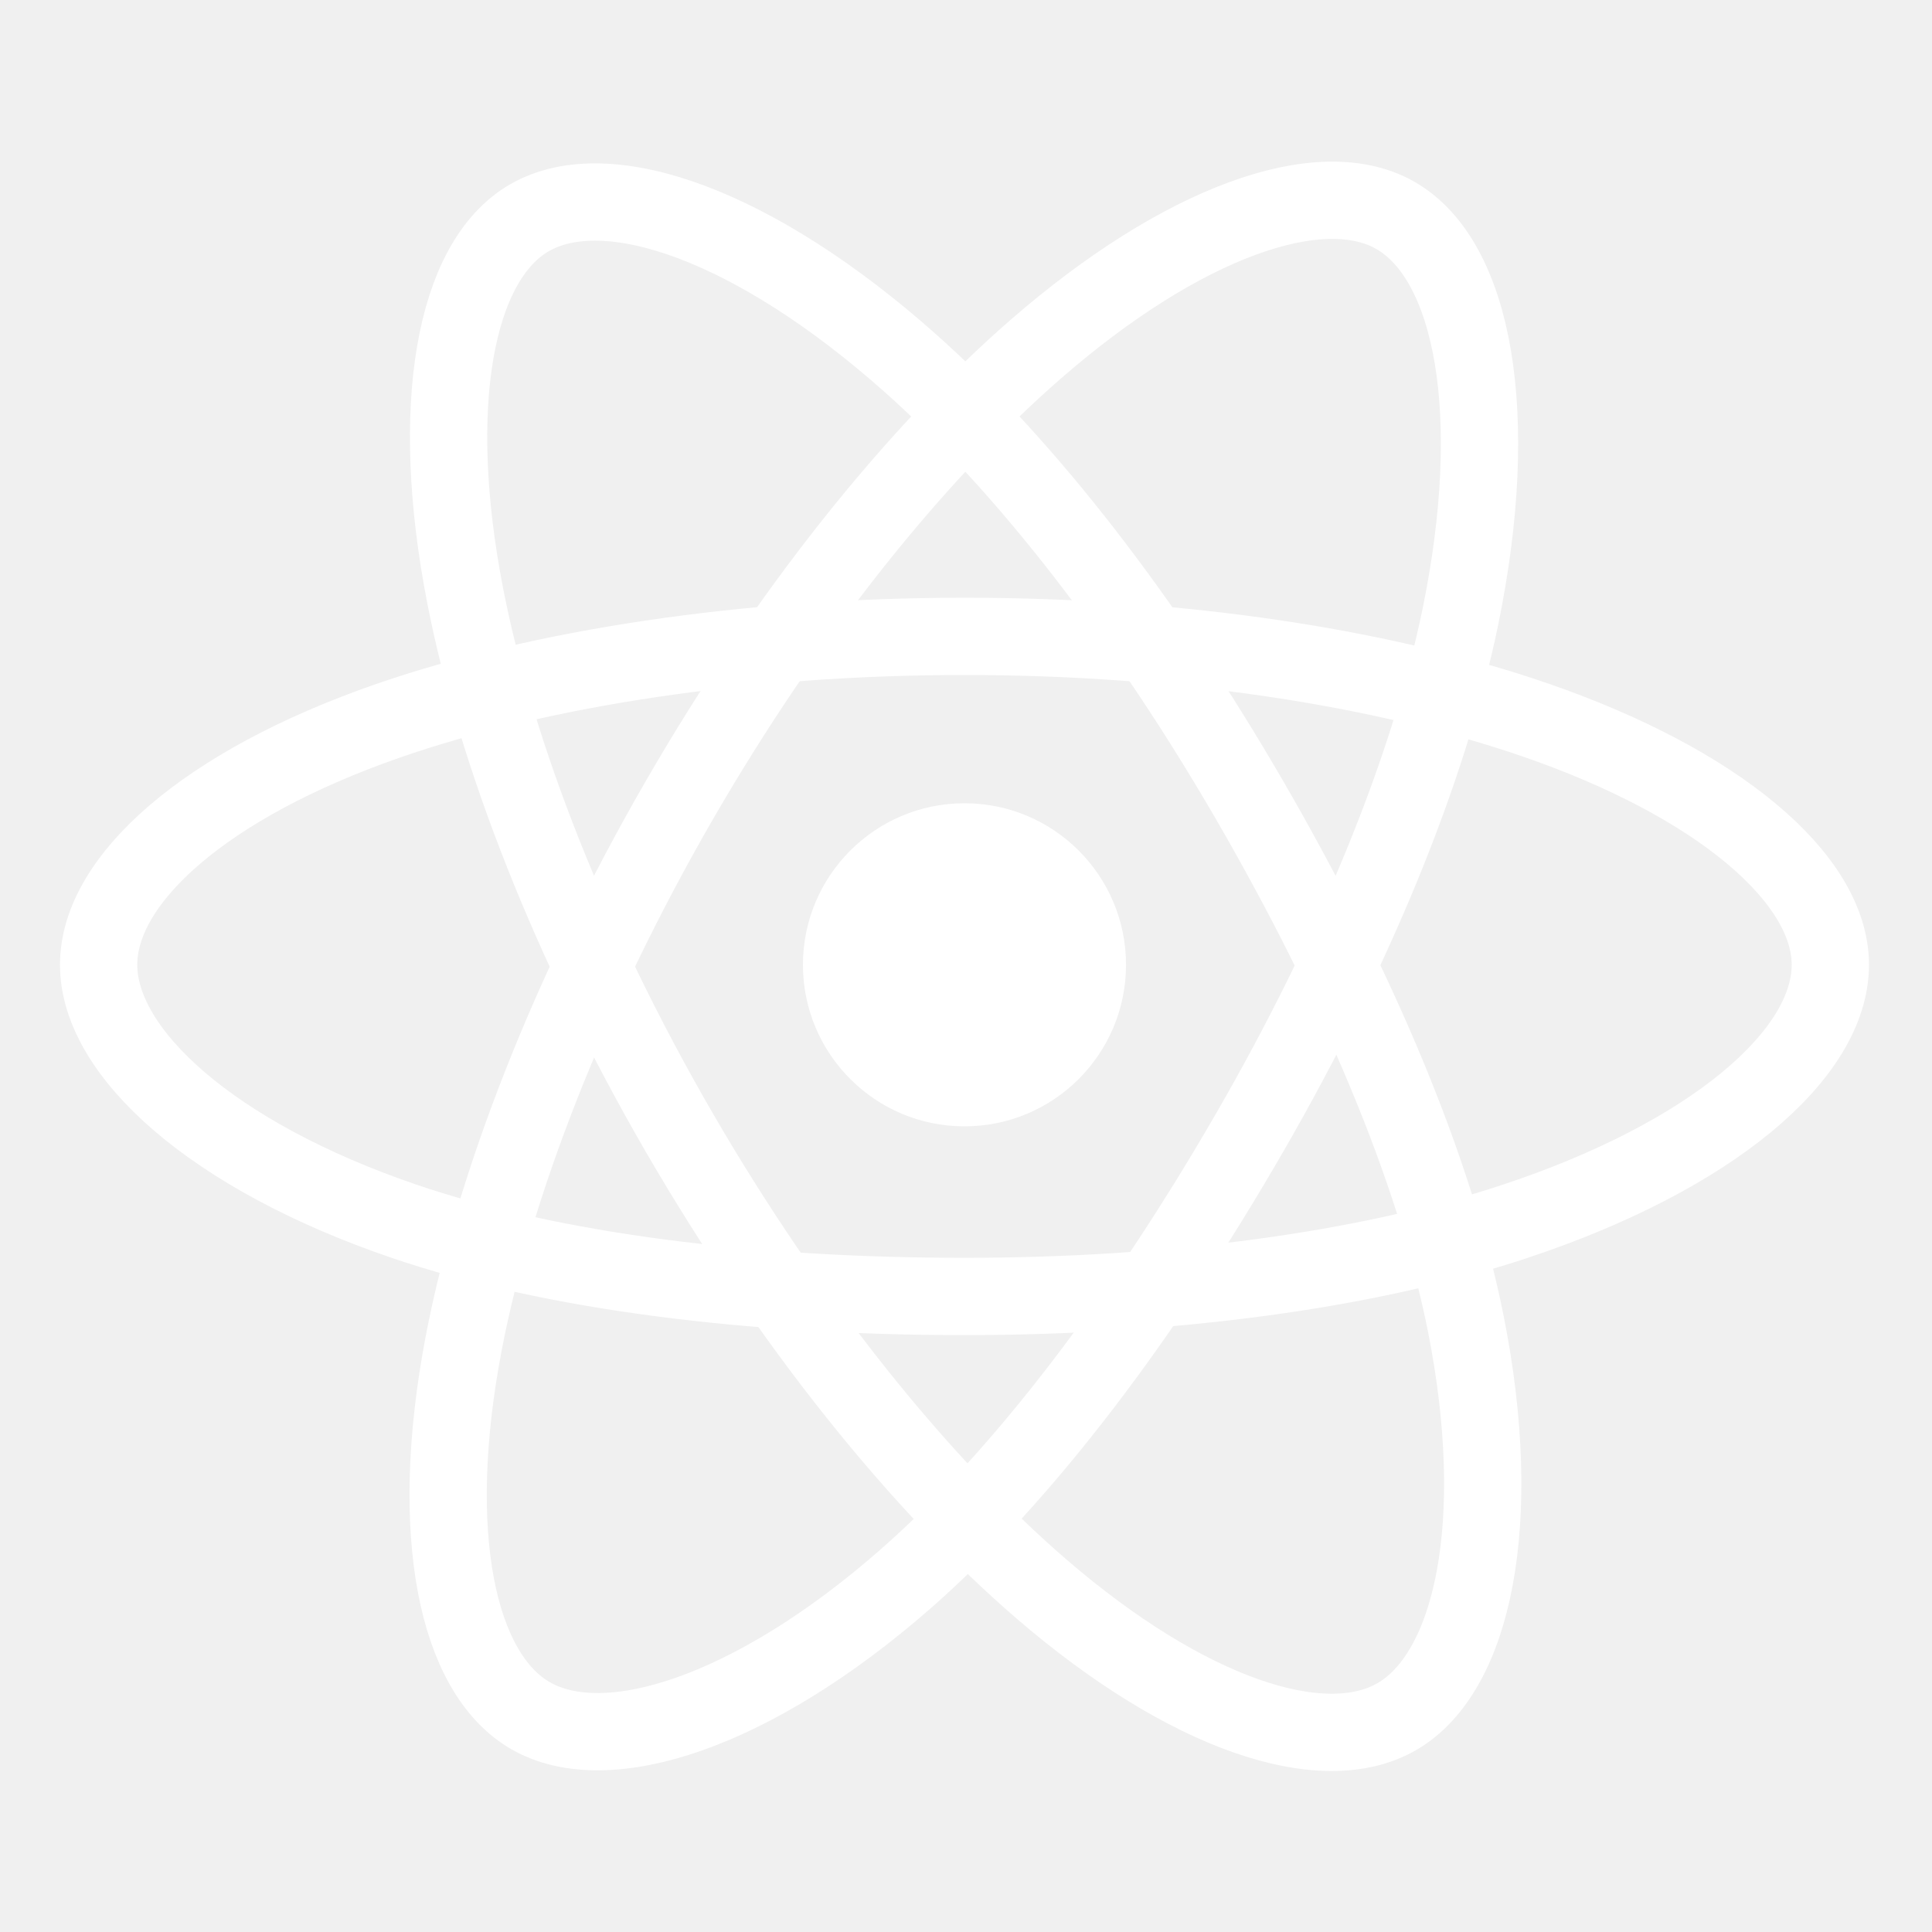
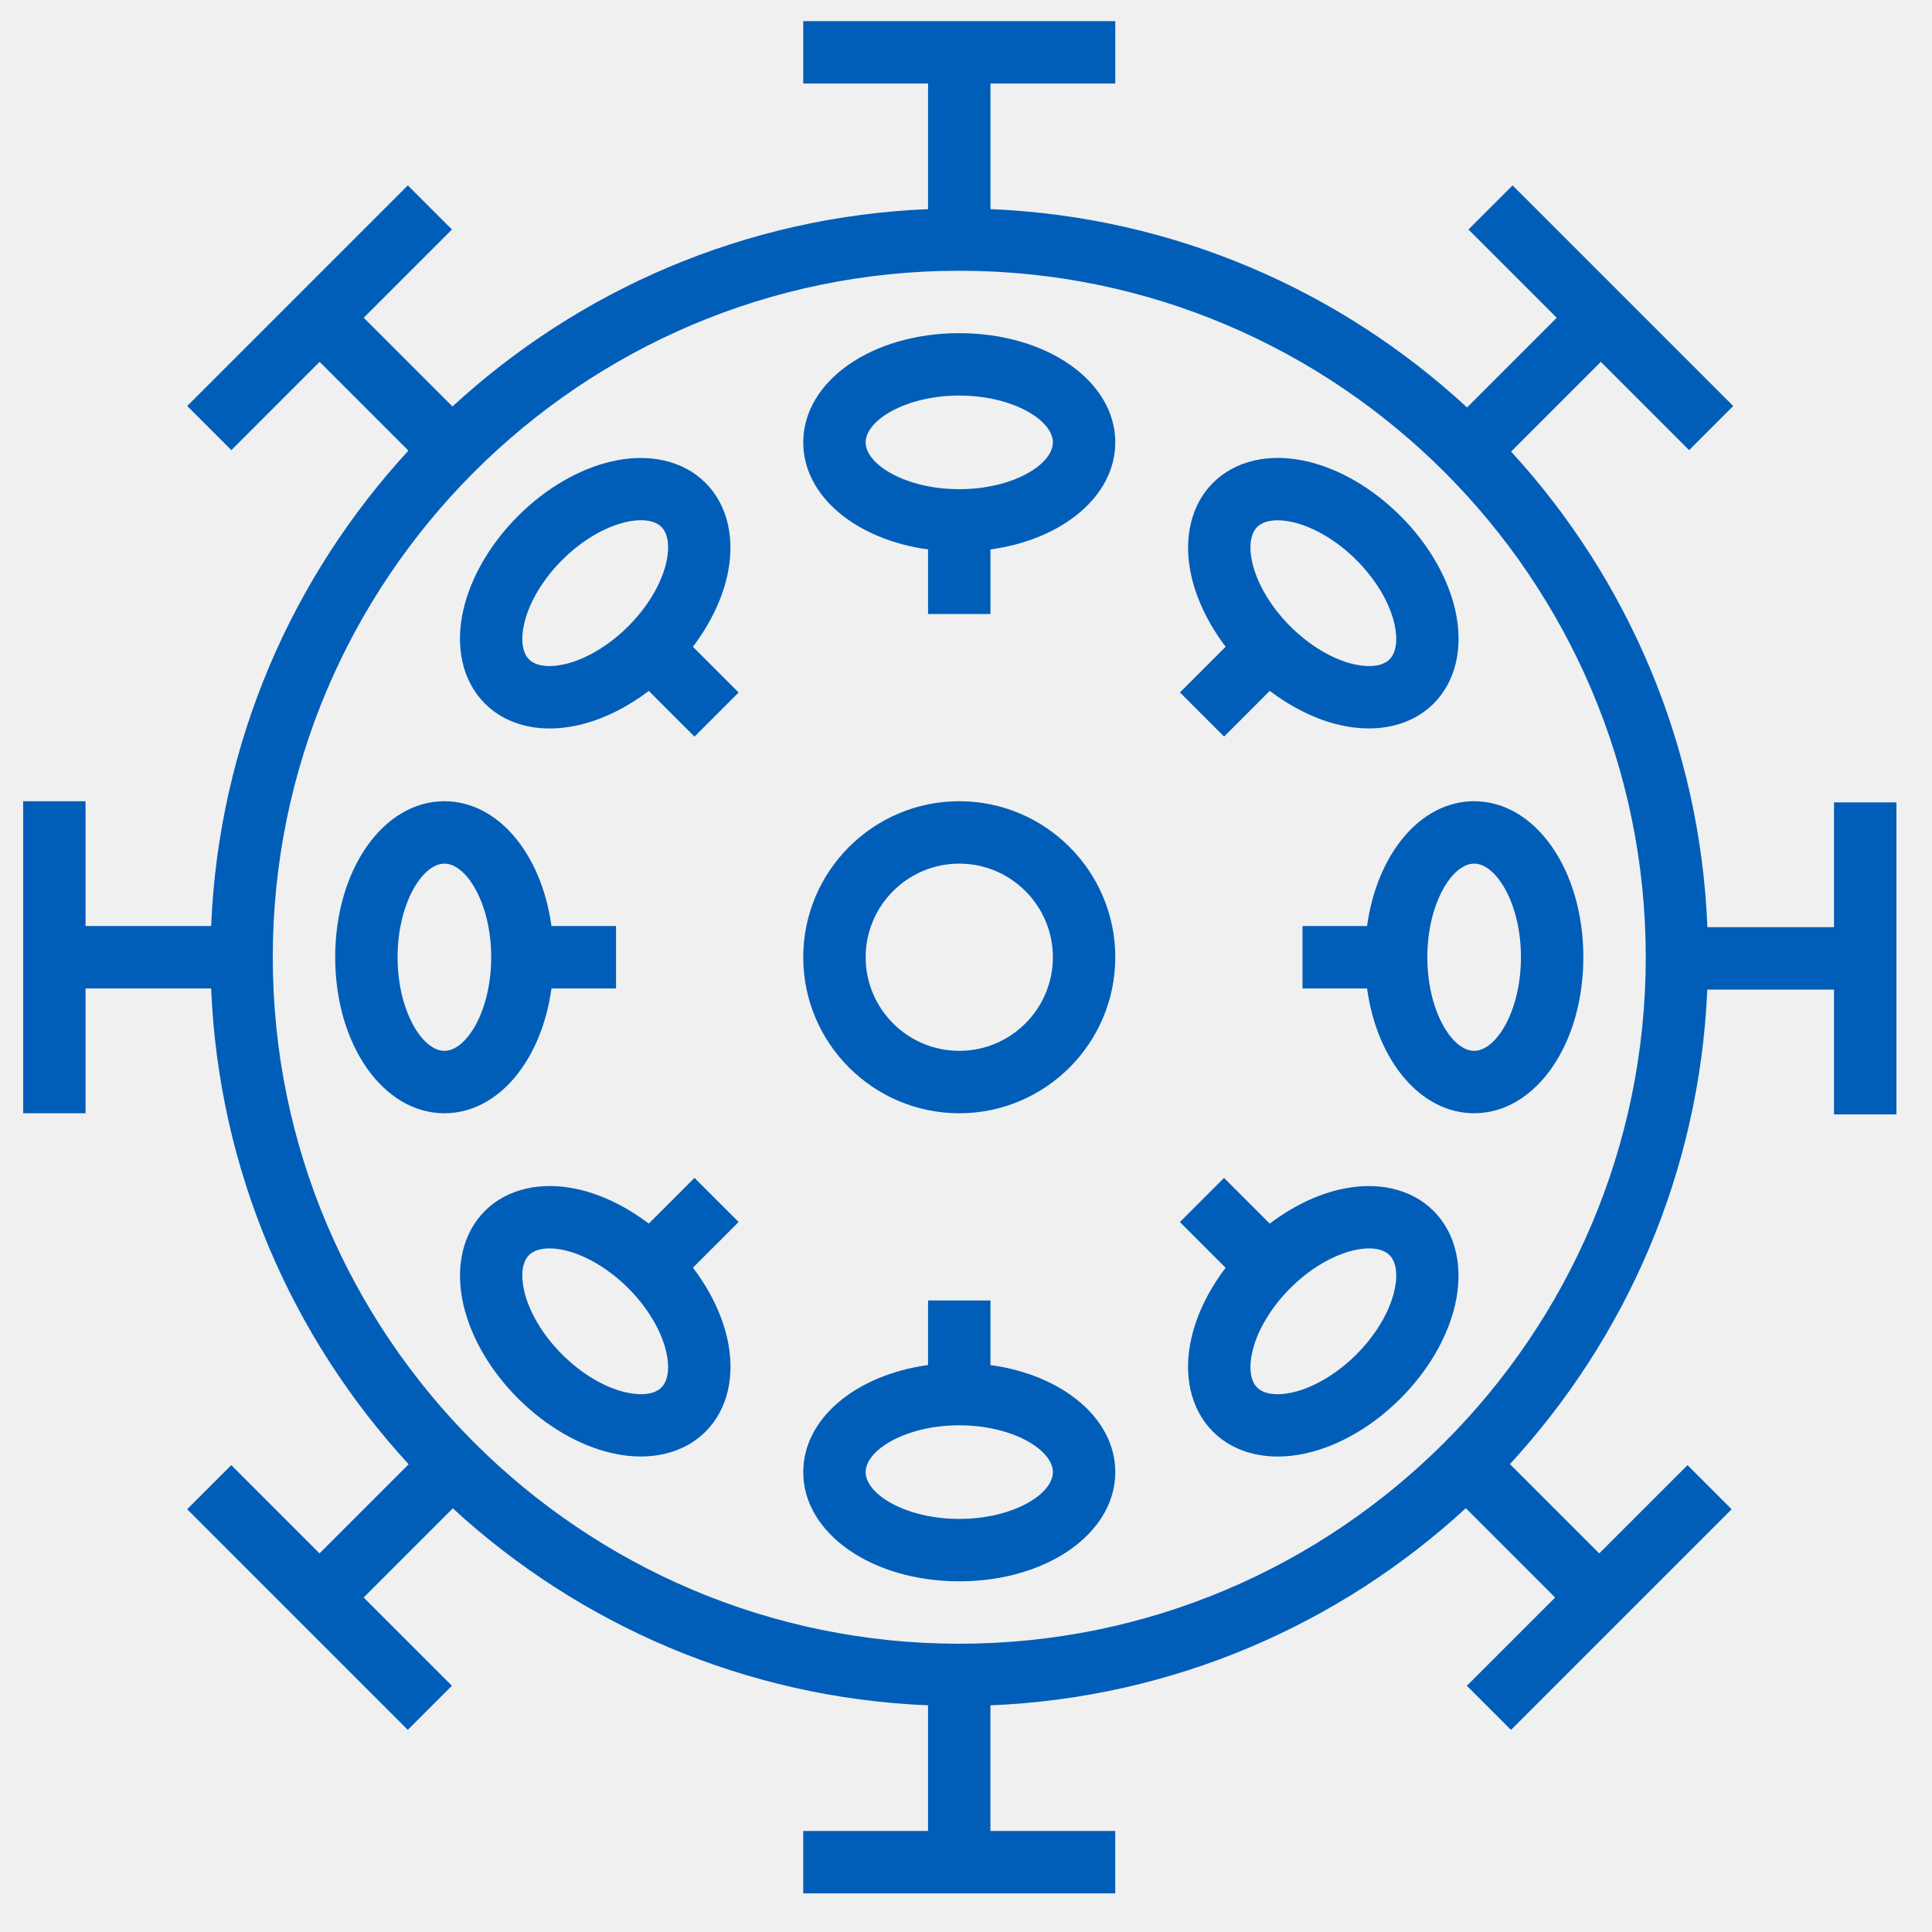
- <svg xmlns="http://www.w3.org/2000/svg" version="1.1" id="Layer_2" x="0px" y="0px" width="600px" height="600px" viewBox="0 0 600 600" enable-background="new 0 0 600 600" xml:space="preserve">
-   <defs id="defs15" />
-   <circle fill="#00D8FF" cx="299.529" cy="299.628" r="50.167" id="circle5" style="fill:#ffffff" />
-   <path fill="none" stroke="#00D8FF" stroke-width="24" stroke-miterlimit="10" d="M299.529,197.628  c67.356,0,129.928,9.665,177.107,25.907c56.844,19.569,91.794,49.233,91.794,76.093c0,27.991-37.041,59.503-98.083,79.728  c-46.151,15.291-106.879,23.272-170.818,23.272c-65.554,0-127.63-7.492-174.29-23.441c-59.046-20.182-94.611-52.103-94.611-79.559  c0-26.642,33.37-56.076,89.415-75.616C167.398,207.503,231.515,197.628,299.529,197.628z" id="path7" style="stroke:#ffffff" />
-   <path fill="none" stroke="#00D8FF" stroke-width="24" stroke-miterlimit="10" d="M210.736,248.922  c33.649-58.348,73.281-107.724,110.92-140.48c45.35-39.466,88.507-54.923,111.775-41.505  c24.248,13.983,33.042,61.814,20.067,124.796c-9.81,47.618-33.234,104.212-65.176,159.601  c-32.749,56.788-70.25,106.819-107.377,139.272c-46.981,41.068-92.4,55.929-116.185,42.213  c-23.079-13.31-31.906-56.921-20.834-115.233C153.281,368.316,176.758,307.841,210.736,248.922z" id="path9" style="stroke:#ffffff" />
-   <path fill="none" stroke="#00D8FF" stroke-width="24" stroke-miterlimit="10" d="M210.821,351.482  c-33.746-58.292-56.731-117.287-66.312-166.255c-11.544-58.999-3.382-104.109,19.864-117.566  c24.224-14.024,70.055,2.244,118.14,44.94c36.356,32.28,73.688,80.837,105.723,136.173c32.844,56.733,57.461,114.209,67.036,162.582  c12.117,61.213,2.309,107.984-21.453,121.74c-23.057,13.348-65.249-0.784-110.239-39.499  C285.567,460.886,244.898,410.344,210.821,351.482z" id="path11" style="stroke:#ffffff" />
+ <svg xmlns="http://www.w3.org/2000/svg" xml:space="preserve" width="79.375mm" height="79.375mm" version="1.1" style="shape-rendering:geometricPrecision; text-rendering:geometricPrecision; image-rendering:optimizeQuality; fill-rule:evenodd; clip-rule:evenodd" viewBox="0 0 7937.5 7937.5">
+   <defs>
+     <style type="text/css">
+    
+     .fil0 {fill:#005EB8}
+    
+   </style>
+   </defs>
+   <g id="Layer_x0020_1">
+     <path class="fil0" d="M7535.17 3809.07l-520.51 0c-29.86,-751.38 -330.11,-1434.28 -806.39,-1953.77l368.59 -368.58 362.66 362.66 181.29 -181.29 -906.49 -906.49 -181.29 181.29 362.66 362.66 -368.43 368.44c-519.45,-480.2 -1204.03,-783.66 -1957.98,-814.8l0 -516.01 512.81 0 0 -256.39 -1282.02 0 0 256.39 512.81 0 0 516.01c-752.02,31.01 -1435.06,332.93 -1954.01,810.86l-364.59 -364.59 362.67 -362.66 -181.29 -181.29 -906.49 906.49 181.29 181.29 362.66 -362.67 364.74 364.74c-477.83,518.9 -779.35,1201.71 -810.36,1953.21l-516.01 0 0 -512.78 -256.39 -0.03 0 1281.99 256.39 0.03 0 -512.78 516.01 -0.03c31.01,752.4 333.21,1435.71 811.51,1954.79l-366.26 366.26 -362.57 -362.67 -181.29 181.26 906.49 906.49 181.29 -181.29 -362.67 -362.66 366.26 -366.26c518.84,477.15 1201.25,778.42 1952.5,809.33l0 516.14 -512.82 0 0 256.39 1282 0 0 -256.39 -512.79 0 0 -516.01c751.5,-31.01 1434.29,-332.56 1953.12,-809.96l366.91 366.92 -362.66 362.66 181.28 181.29 906.49 -906.5 -181.28 -181.28 -362.67 362.66 -366.91 -366.91c477.03,-517.93 778.82,-1199.32 810.86,-1949.52l520.63 0 0 512.79 256.39 0.03 0 -1282 -256.39 -0.03 0 512.57 0.25 0zm-3594.09 2944.11c-1555.19,0 -2820.41,-1265.22 -2820.41,-2820.41 0,-1555.19 1265.22,-2820.41 2820.41,-2820.41 1555.19,0 2820.41,1265.22 2820.41,2820.41 0,1555.19 -1265.22,2820.41 -2820.41,2820.41z" />
+     <path class="fil0" d="M3941.08 3291.76c-353.45,0 -641.01,287.56 -641.01,641.01 0,353.45 287.56,641.01 641.01,641.01 353.46,0 641.01,-287.56 641.01,-641.01 0,-353.45 -287.55,-641.01 -641.01,-641.01zm0 1025.6c-212.05,0 -384.59,-172.57 -384.59,-384.59 0,-212.02 172.57,-384.59 384.59,-384.59 212.02,0 384.59,172.57 384.59,384.59 0,212.02 -172.54,384.59 -384.59,384.59z" />
+     <path class="fil0" d="M3941.08 1368.78c-359.47,0 -641.01,197.17 -641.01,448.69 0,220.76 216.79,399.35 512.78,439.85l0.03 265.26 256.4 0 0 -265.23c296.02,-40.5 512.78,-219.21 512.78,-439.85 0.03,-251.55 -281.51,-448.72 -640.98,-448.72zm0 640.98c-220.11,0 -384.59,-101.52 -384.59,-192.29 0,-90.77 164.48,-192.29 384.59,-192.29 220.11,0 384.59,101.52 384.59,192.29 0,90.77 -164.48,192.29 -384.59,192.29z" />
+     <path class="fil0" d="M4069.28 5608.22l0 -265.26 -256.4 0 0 265.23c-296.02,40.5 -512.78,219.21 -512.78,439.85 0,251.52 281.54,448.69 641.01,448.69 359.47,0 641.01,-197.17 641.01,-448.69 -0.03,-220.73 -216.82,-399.32 -512.84,-439.82zm-128.2 632.14c-220.11,0 -384.59,-101.52 -384.59,-192.29 0,-90.77 164.48,-192.29 384.59,-192.29 220.11,0 384.59,101.52 384.59,192.29 0,90.77 -164.48,192.29 -384.59,192.29z" />
+     <path class="fil0" d="M2265.63 4060.97l265.26 0 0 -256.4 -265.26 0c-40.5,-296.02 -219.21,-512.78 -439.85,-512.78 -251.52,0 -448.69,281.54 -448.69,641.01 0,359.47 197.17,641.01 448.69,641.01 220.76,-0.03 399.35,-216.82 439.85,-512.84zm-439.85 256.39c-90.77,0 -192.29,-164.48 -192.29,-384.59 0,-220.11 101.52,-384.59 192.29,-384.59 90.77,0 192.3,164.48 192.3,384.59 0,220.11 -101.53,384.59 -192.3,384.59z" />
+     <path class="fil0" d="M5616.53 3804.57l-265.26 0 0 256.4 265.26 0c40.5,296.02 219.21,512.78 439.85,512.78 251.52,0 448.69,-281.54 448.69,-641.01 0,-359.47 -197.17,-641.01 -448.69,-641.01 -220.76,0.03 -399.35,216.82 -439.85,512.84zm439.85 -256.39c90.77,0 192.3,164.48 192.3,384.59 0,220.11 -101.53,384.59 -192.3,384.59 -90.77,0 -192.29,-164.48 -192.29,-384.59 0,-220.11 101.52,-384.59 192.29,-384.59z" />
+     <path class="fil0" d="M2986.9 2369.76c35.5,-153.72 3.31,-294.35 -88.2,-385.89 0,0 0,0 0,0 0,0 0,0 0,0 -91.54,-91.54 -232.17,-123.7 -385.89,-88.19 -134.37,31.01 -271.03,110.64 -384.59,224.36 -113.56,113.71 -193.31,250.25 -224.36,384.59 -35.5,153.71 -3.19,294.34 88.2,385.89 67.17,67.17 160.75,102.42 266.65,102.42 38.33,0 78.46,-4.62 119.36,-14.11 97.93,-22.57 196.92,-71.66 287.44,-140.26l187.79 187.8 181.29 -181.28 -187.8 -187.8c68.57,-90.74 117.53,-189.6 140.11,-287.53zm-666.51 358.95c-65.77,15.13 -119.23,8.06 -146.92,-19.88 -27.69,-27.69 -34.86,-81.28 -19.76,-146.93 20.01,-86.92 76.79,-182.03 155.77,-261.01 78.98,-78.98 174.09,-135.76 261.01,-155.77 22.58,-5.24 43.73,-7.81 62.83,-7.81 36.65,0 65.89,9.36 84.1,27.57 0,0 0,0 0,0 27.69,27.69 34.85,81.28 19.75,146.92 -20,86.93 -76.78,182.03 -155.76,261.02 -78.99,78.98 -174.13,135.88 -261.02,155.89z" />
+     <path class="fil0" d="M5504.09 4886.95c-97.93,22.58 -196.92,71.55 -287.43,140.26l-187.8 -187.79 -181.29 181.28 187.8 187.8c-68.6,90.52 -117.68,189.47 -140.26,287.43 -35.51,153.72 -3.32,294.35 88.19,385.89 0,0 0,0 0,0 0,0 0,0 0,0 67.17,67.17 160.76,102.31 266.54,102.31 38.32,0 78.45,-4.62 119.35,-14.11 134.37,-31.01 271.03,-110.65 384.59,-224.36 113.56,-113.72 193.32,-250.25 224.36,-384.59 35.51,-153.72 3.2,-294.35 -88.19,-385.89 -91.39,-91.54 -232.02,-123.73 -385.86,-88.23zm224.48 416.53c-20,86.93 -76.78,182.03 -155.76,261.02 -78.99,78.98 -174.09,135.76 -261.02,155.76 -65.89,15.26 -119.35,7.94 -146.92,-19.75 0,0 0,0 0,0 -27.69,-27.69 -34.86,-81.28 -19.76,-146.93 20.01,-86.92 76.79,-182.03 155.77,-261.01 78.98,-78.98 174.09,-135.76 261.01,-155.77 22.58,-5.24 43.73,-7.81 62.83,-7.81 36.65,0 65.9,9.36 84.1,27.57 27.69,27.69 34.88,81.28 19.75,146.92z" />
+     <path class="fil0" d="M2853.3 4839.26l-187.79 187.8c-90.52,-68.6 -189.48,-117.56 -287.44,-140.26 -153.71,-35.38 -294.35,-3.32 -385.89,88.19 0,0 0,0 0,0 0,0 0,0 0,0 -91.54,91.54 -123.7,232.3 -88.19,385.89 31.01,134.37 110.64,271.03 224.36,384.59 113.71,113.56 250.25,193.32 384.59,224.36 40.9,9.49 80.9,14.11 119.35,14.11 105.78,0 199.37,-35.13 266.54,-102.3 91.54,-91.54 123.85,-232.3 88.31,-386.02 -22.57,-97.93 -71.54,-196.91 -140.25,-287.43l187.79 -187.8 -181.38 -181.13zm-136.01 861.25c-27.56,27.69 -81.03,34.85 -146.92,19.75 -86.92,-20 -182.03,-76.78 -261.02,-155.76 -78.98,-78.99 -135.76,-174.09 -155.76,-261.02 -15.13,-65.64 -7.94,-119.23 19.75,-146.92 0,0 0,0 0,0 18.21,-18.21 47.45,-27.57 84.1,-27.57 19.11,0 40.25,2.57 62.83,7.81 86.92,20.01 182.03,76.79 261.01,155.77 78.99,78.98 135.77,174.09 155.77,261.01 15.22,65.53 7.94,119.11 -19.76,146.93z" />
+     <path class="fil0" d="M5369.47 1895.43c-153.59,-35.51 -294.22,-3.32 -385.89,88.19 -91.54,91.55 -123.85,232.3 -88.31,386.02 22.57,97.93 71.66,196.91 140.25,287.43l-187.79 187.8 181.28 181.29 187.8 -187.8c90.52,68.59 189.47,117.68 287.43,140.26 40.91,9.49 80.91,14.11 119.36,14.11 105.78,0 199.37,-35.14 266.54,-102.31 0,0 0,0 0,0 0,0 0,0 0,0 91.54,-91.54 123.69,-232.29 88.19,-385.89 -31.01,-134.36 -110.65,-271.03 -224.36,-384.59 -113.72,-113.56 -250.13,-193.5 -384.5,-224.51zm339.35 813.55c0,0 0,0 0,0 -27.69,27.82 -81.16,34.86 -146.93,19.88 -86.92,-20 -182.03,-76.78 -261.01,-155.76 -78.98,-78.99 -135.76,-174.1 -155.77,-261.02 -15.13,-65.65 -7.93,-119.23 19.88,-146.92 18.21,-18.21 47.45,-27.57 84.1,-27.57 19.1,0 40.25,2.57 62.83,7.81 86.92,20 182.03,76.78 261.01,155.77 78.98,78.98 135.76,174.09 155.77,261.01 15,65.53 7.81,119.11 -19.88,146.8z" />
+   </g>
</svg>
